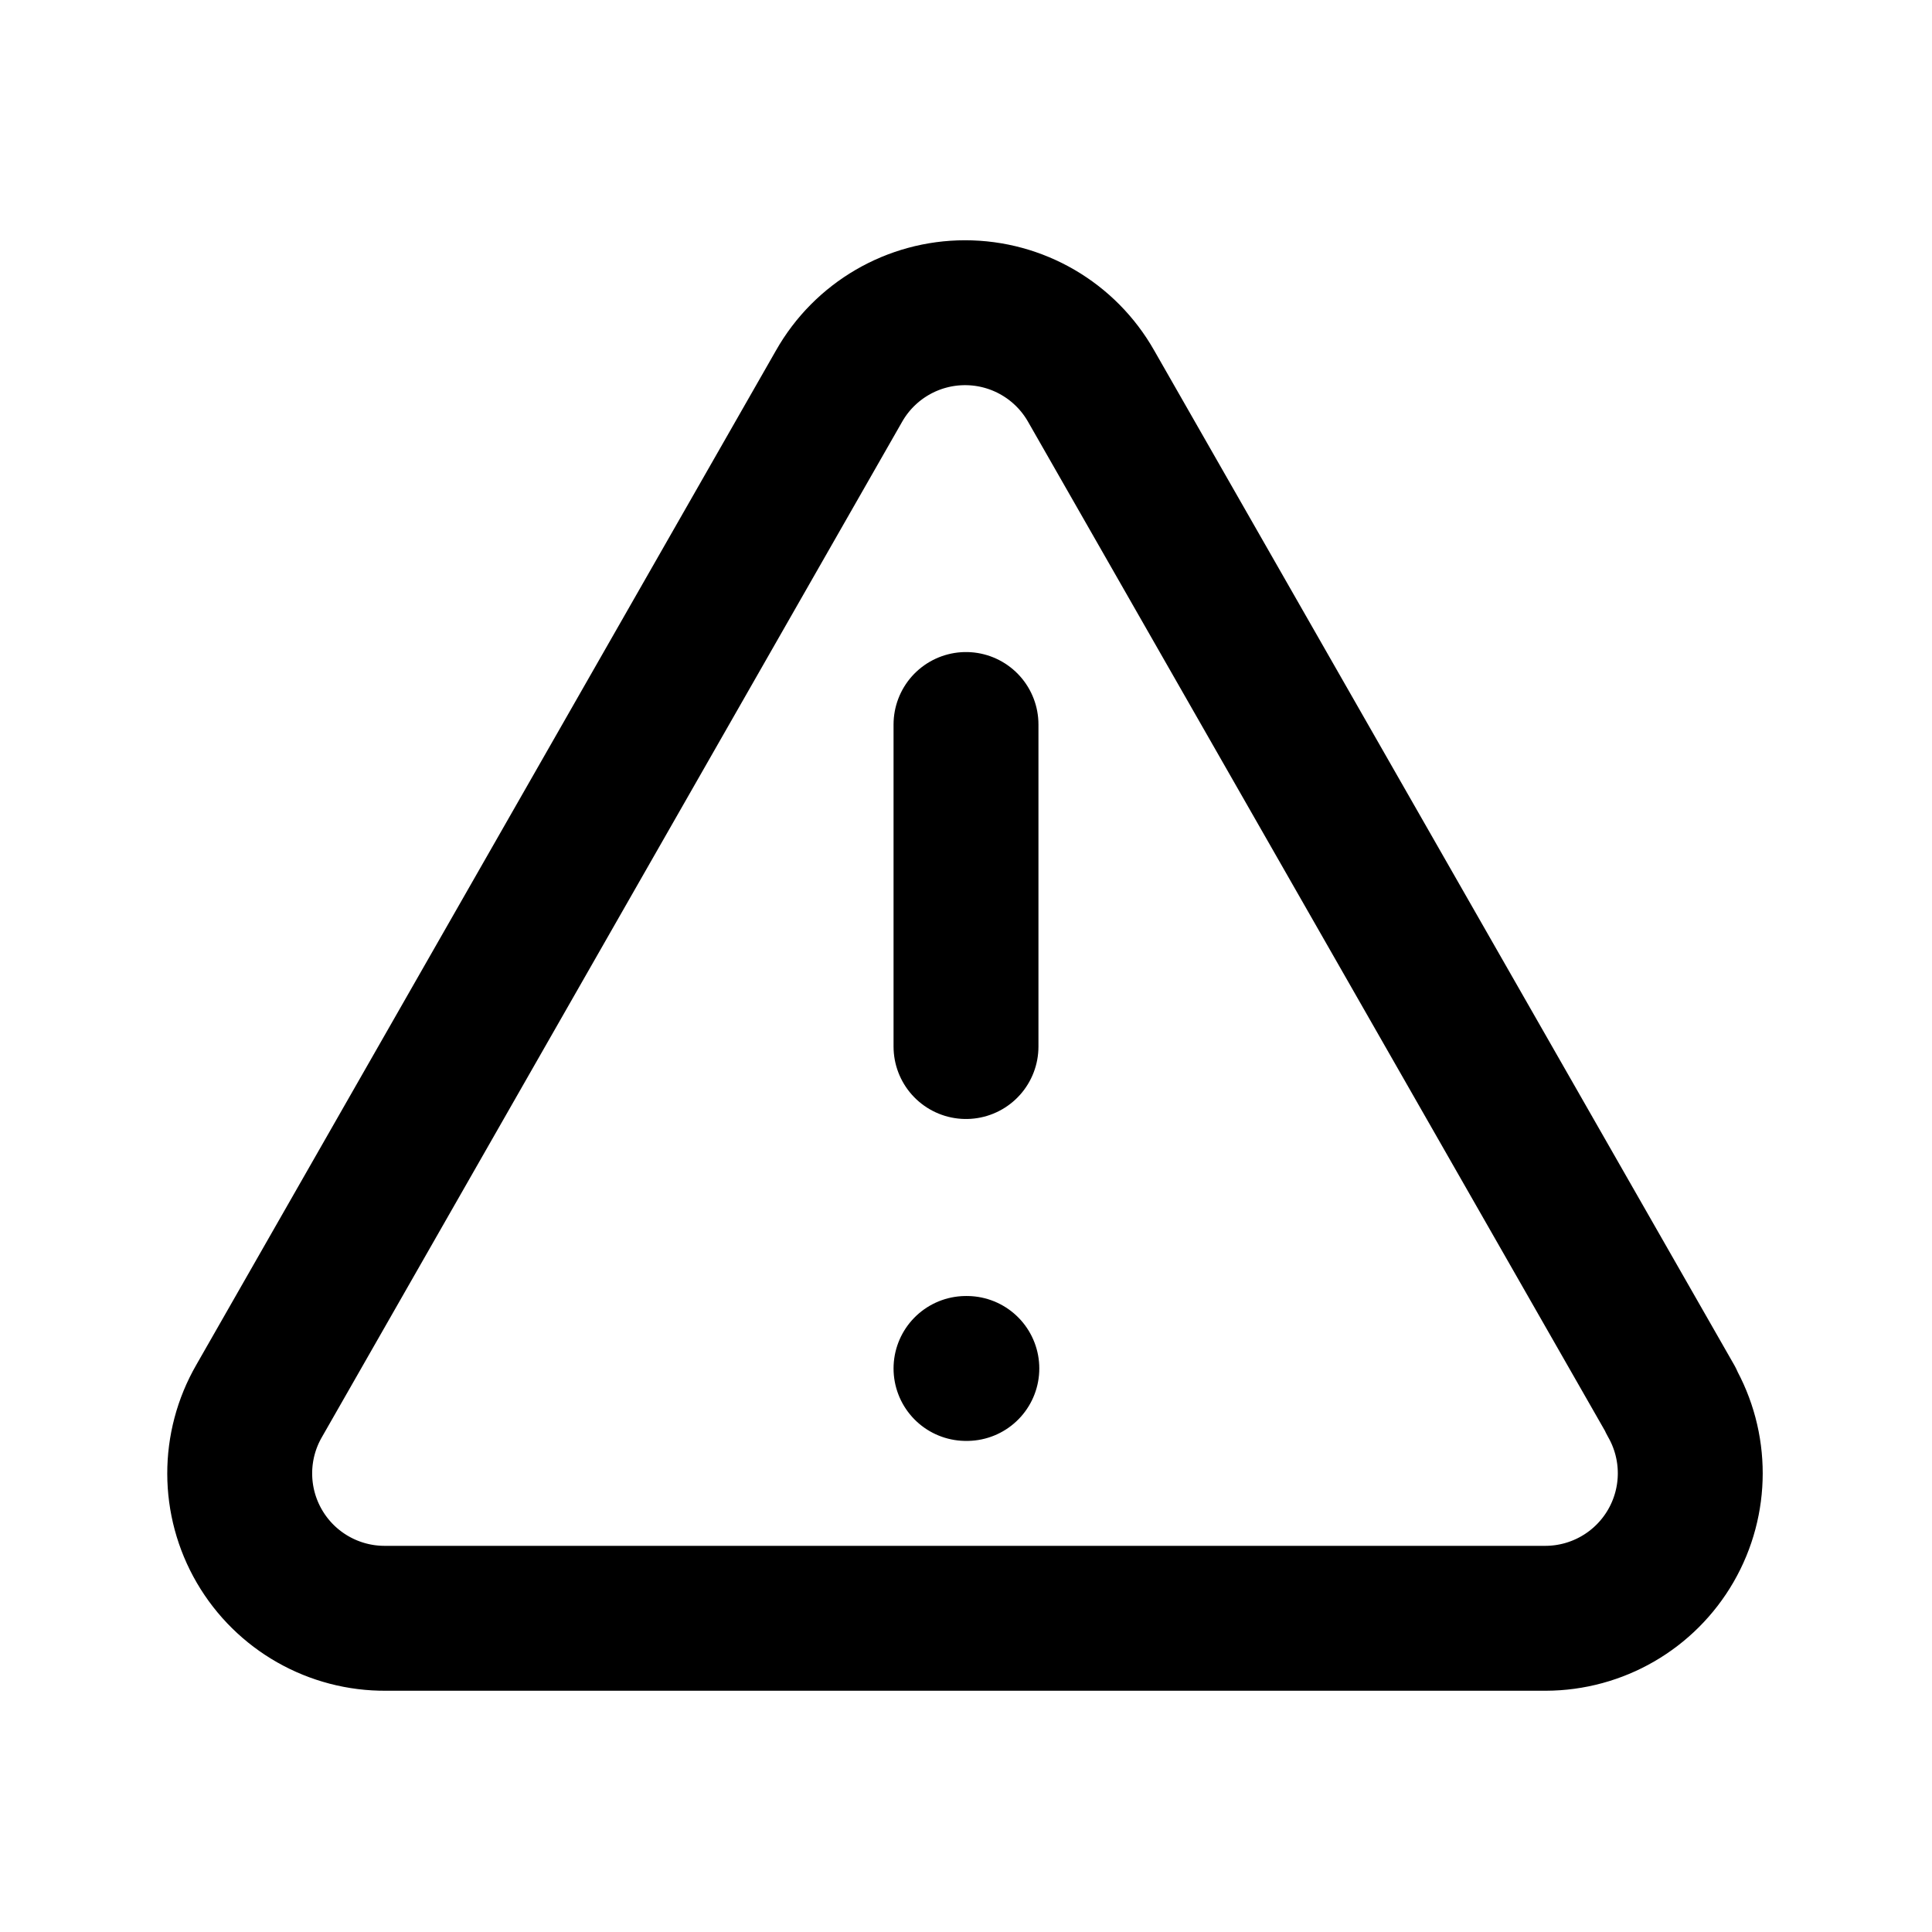
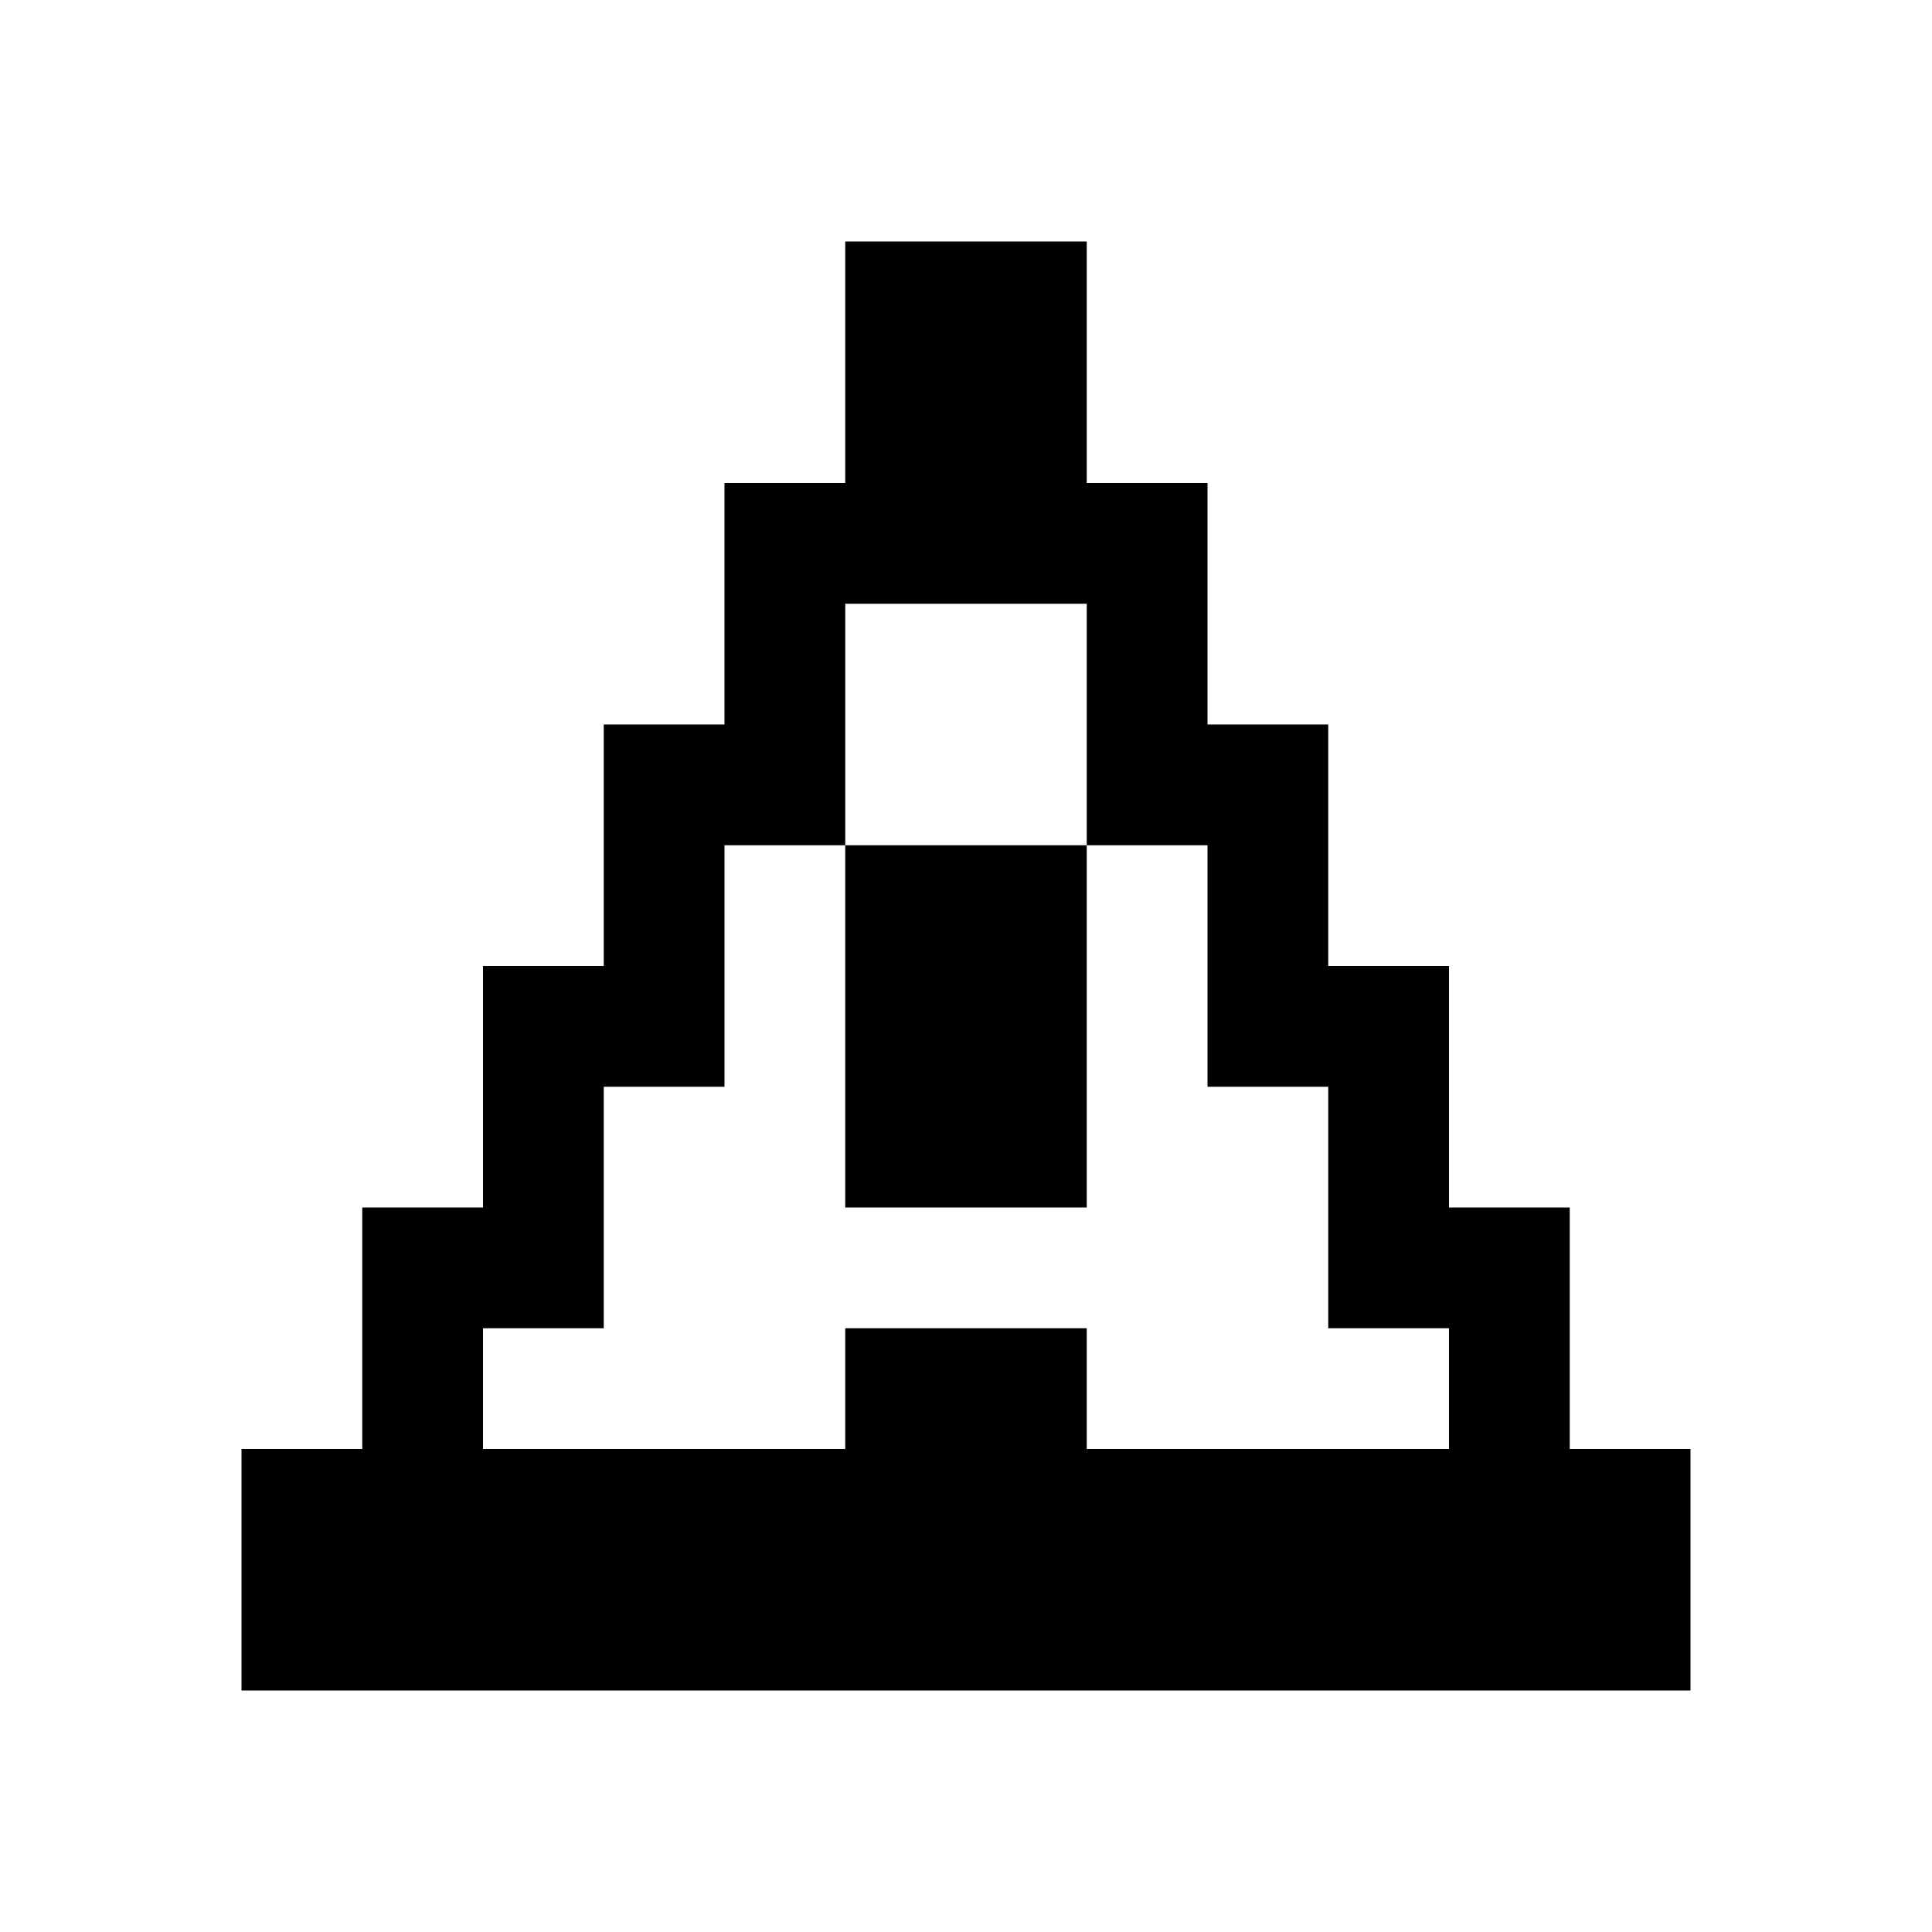
- <svg xmlns="http://www.w3.org/2000/svg" width="16" height="16" fill="none">
-   <path stroke="#000" stroke-linecap="round" stroke-linejoin="round" stroke-width="1.2" d="M13.84 11.6 9.037 3.199a1.2 1.2 0 0 0-2.089 0l-4.802 8.403a1.2 1.2 0 0 0 1.05 1.8h9.604a1.201 1.201 0 0 0 1.038-1.8ZM8 6v2.667M8 11.333h.007" />
+ <svg xmlns="http://www.w3.org/2000/svg" width="16" height="16" viewBox="0 0 16 16" fill="none">
+   <path fill="black" fill-rule="evenodd" d="M7 2h2v2h1v2h1v2h1v2h1v2h1v2H2v-2h1v-2h1V8h1V6h1V4h1V2Zm1 3H7v2H6v2H5v2H4v1h8v-1h-1V9h-1V7H9V5H8Z" clip-rule="evenodd" />
+   <path fill="black" d="M7 7h2v3H7V7Zm0 4h2v1H7v-1Z" />
</svg>
